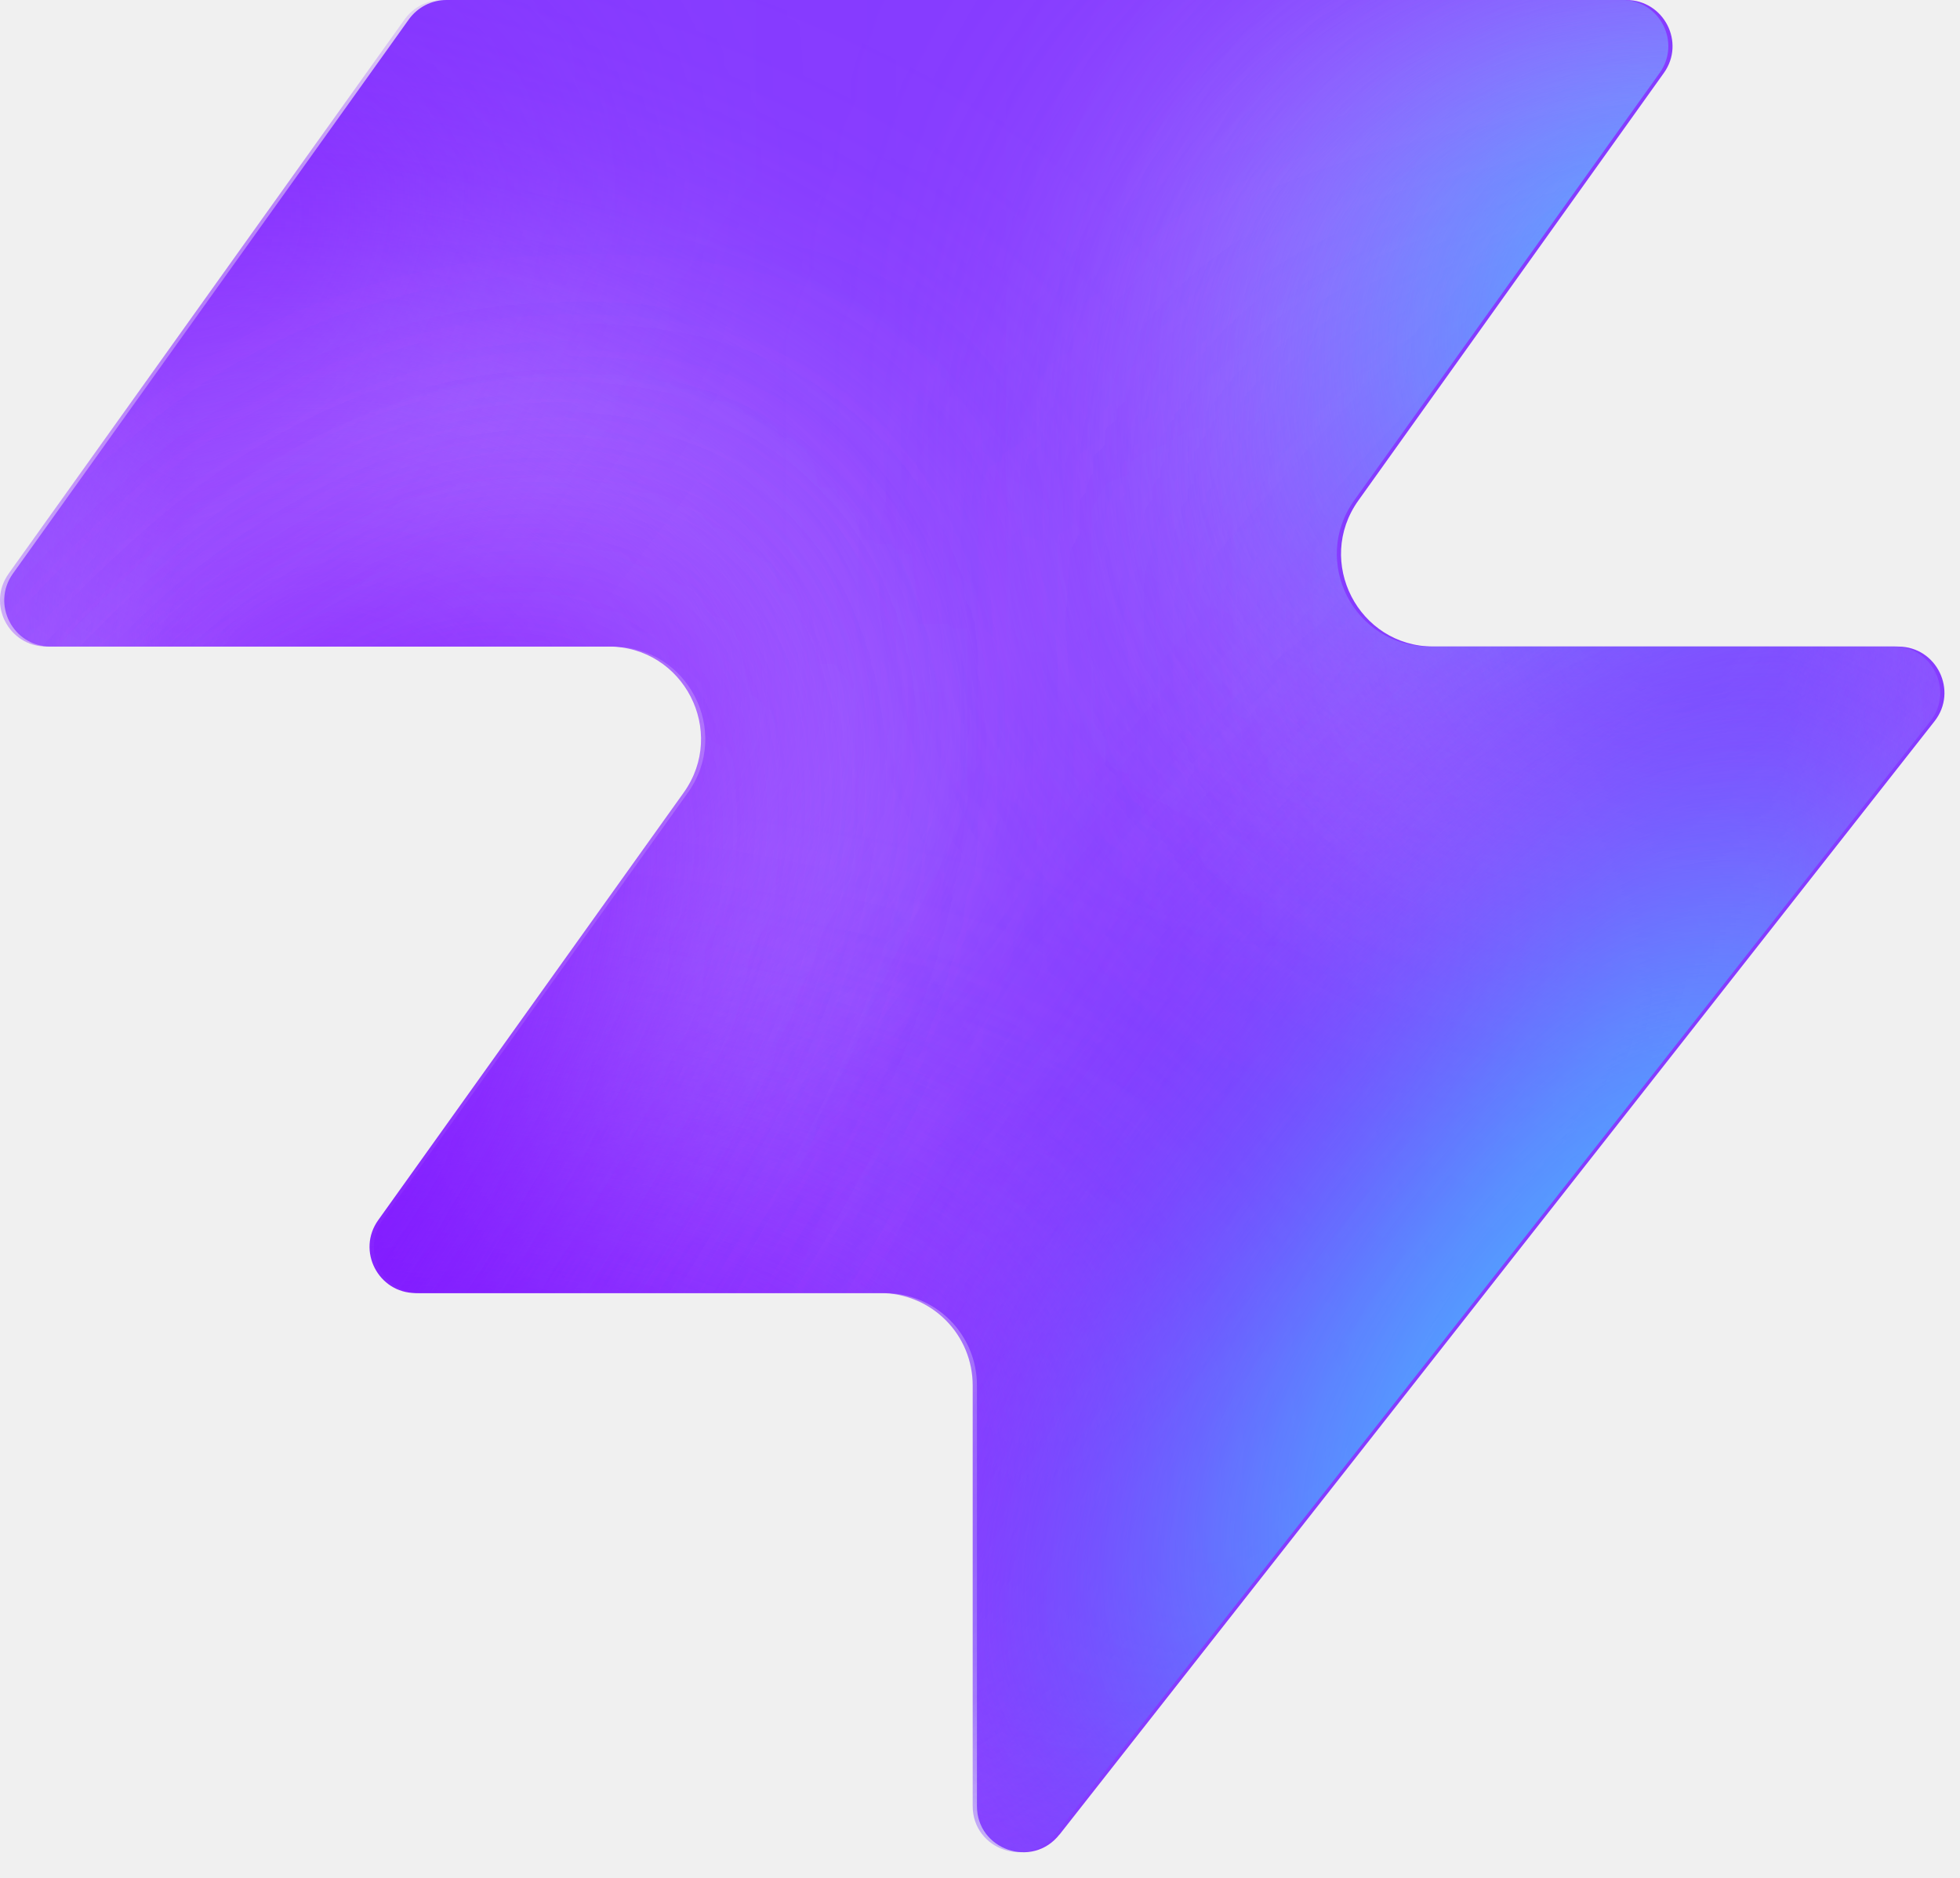
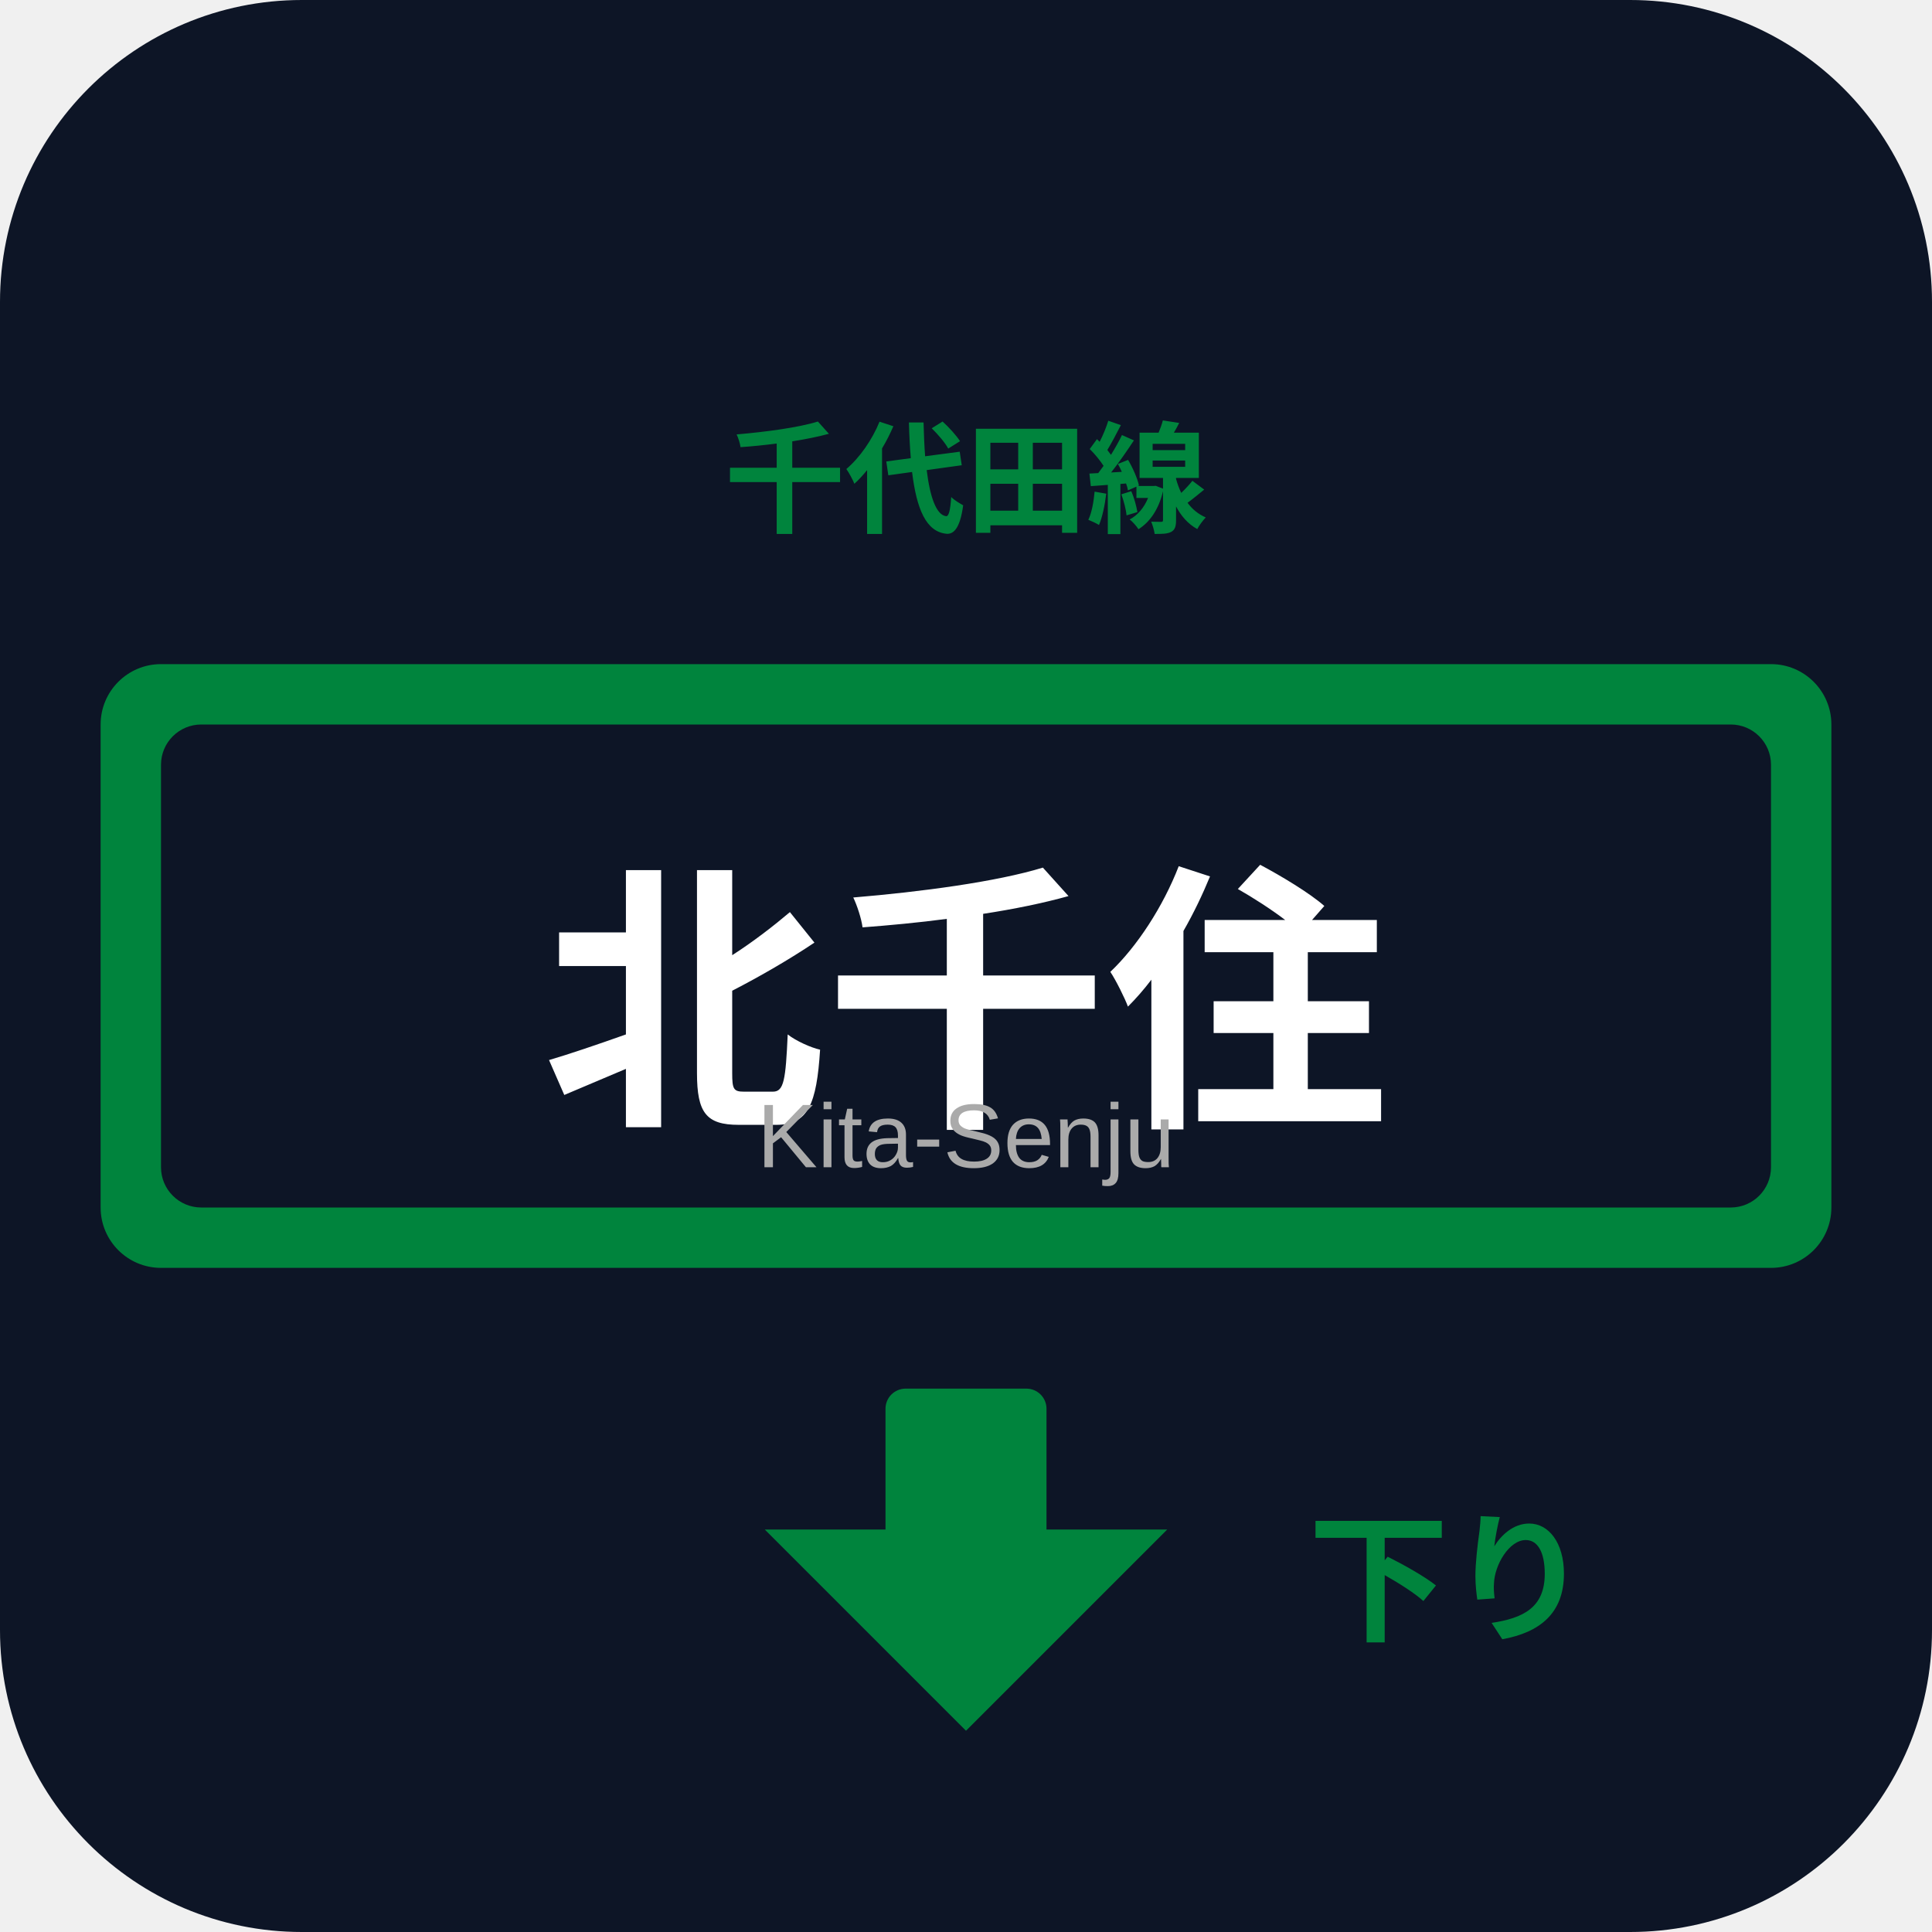
- <svg xmlns="http://www.w3.org/2000/svg" width="48" height="46" fill="none" viewBox="0 0 48 46">
-   <path fill="#863bff" d="M25.946 44.938c-.664.845-2.021.375-2.021-.698V33.937a2.26 2.26 0 0 0-2.262-2.262H10.287c-.92 0-1.456-1.04-.92-1.788l7.48-10.471c1.07-1.497 0-3.578-1.842-3.578H1.237c-.92 0-1.456-1.04-.92-1.788L10.013.474c.214-.297.556-.474.92-.474h28.894c.92 0 1.456 1.04.92 1.788l-7.48 10.471c-1.07 1.498 0 3.579 1.842 3.579h11.377c.943 0 1.473 1.088.89 1.83L25.947 44.94z" style="fill:#863bff;fill:color(display-p3 .525 .23 1);fill-opacity:1" />
-   <mask id="a" width="48" height="46" x="0" y="0" maskUnits="userSpaceOnUse" style="mask-type:alpha">
-     <path fill="#000" d="M25.842 44.938c-.664.844-2.021.375-2.021-.698V33.937a2.26 2.26 0 0 0-2.262-2.262H10.183c-.92 0-1.456-1.04-.92-1.788l7.48-10.471c1.07-1.498 0-3.579-1.842-3.579H1.133c-.92 0-1.456-1.04-.92-1.787L9.91.473c.214-.297.556-.474.92-.474h28.894c.92 0 1.456 1.04.92 1.788l-7.48 10.471c-1.07 1.498 0 3.578 1.842 3.578h11.377c.943 0 1.473 1.088.89 1.832L25.843 44.94z" style="fill:#000;fill-opacity:1" />
-   </mask>
-   <g mask="url(#a)">
-     <g filter="url(#b)">
-       <ellipse cx="5.508" cy="14.704" fill="#ede6ff" rx="5.508" ry="14.704" style="fill:#ede6ff;fill:color(display-p3 .927 .903 1);fill-opacity:1" transform="matrix(.00324 1 1 -.00324 -4.47 31.516)" />
-     </g>
-     <g filter="url(#c)">
-       <ellipse cx="10.399" cy="29.851" fill="#ede6ff" rx="10.399" ry="29.851" style="fill:#ede6ff;fill:color(display-p3 .927 .903 1);fill-opacity:1" transform="matrix(.00324 1 1 -.00324 -39.328 7.883)" />
-     </g>
-     <g filter="url(#d)">
-       <ellipse cx="5.508" cy="30.487" fill="#7e14ff" rx="5.508" ry="30.487" style="fill:#7e14ff;fill:color(display-p3 .492 .077 1);fill-opacity:1" transform="rotate(89.814 -25.913 -14.639)scale(1 -1)" />
-     </g>
-     <g filter="url(#e)">
-       <ellipse cx="5.508" cy="30.599" fill="#7e14ff" rx="5.508" ry="30.599" style="fill:#7e14ff;fill:color(display-p3 .492 .077 1);fill-opacity:1" transform="rotate(89.814 -32.644 -3.334)scale(1 -1)" />
-     </g>
-     <g filter="url(#f)">
-       <ellipse cx="5.508" cy="30.599" fill="#7e14ff" rx="5.508" ry="30.599" style="fill:#7e14ff;fill:color(display-p3 .492 .077 1);fill-opacity:1" transform="matrix(.00324 1 1 -.00324 -34.34 30.47)" />
-     </g>
-     <g filter="url(#g)">
-       <ellipse cx="14.072" cy="22.078" fill="#ede6ff" rx="14.072" ry="22.078" style="fill:#ede6ff;fill:color(display-p3 .927 .903 1);fill-opacity:1" transform="rotate(93.35 24.506 48.493)scale(-1 1)" />
-     </g>
-     <g filter="url(#h)">
-       <ellipse cx="3.47" cy="21.501" fill="#7e14ff" rx="3.47" ry="21.501" style="fill:#7e14ff;fill:color(display-p3 .492 .077 1);fill-opacity:1" transform="rotate(89.009 28.708 47.59)scale(-1 1)" />
-     </g>
-     <g filter="url(#i)">
-       <ellipse cx="3.47" cy="21.501" fill="#7e14ff" rx="3.47" ry="21.501" style="fill:#7e14ff;fill:color(display-p3 .492 .077 1);fill-opacity:1" transform="rotate(89.009 28.708 47.59)scale(-1 1)" />
-     </g>
-     <g filter="url(#j)">
-       <ellipse cx=".387" cy="8.972" fill="#7e14ff" rx="4.407" ry="29.108" style="fill:#7e14ff;fill:color(display-p3 .492 .077 1);fill-opacity:1" transform="rotate(39.51 .387 8.972)" />
-     </g>
-     <g filter="url(#k)">
-       <ellipse cx="47.523" cy="-6.092" fill="#7e14ff" rx="4.407" ry="29.108" style="fill:#7e14ff;fill:color(display-p3 .492 .077 1);fill-opacity:1" transform="rotate(37.892 47.523 -6.092)" />
-     </g>
-     <g filter="url(#l)">
-       <ellipse cx="41.412" cy="6.333" fill="#47bfff" rx="5.971" ry="9.665" style="fill:#47bfff;fill:color(display-p3 .28 .748 1);fill-opacity:1" transform="rotate(37.892 41.412 6.333)" />
-     </g>
-     <g filter="url(#m)">
-       <ellipse cx="-1.879" cy="38.332" fill="#7e14ff" rx="4.407" ry="29.108" style="fill:#7e14ff;fill:color(display-p3 .492 .077 1);fill-opacity:1" transform="rotate(37.892 -1.88 38.332)" />
-     </g>
-     <g filter="url(#n)">
-       <ellipse cx="-1.879" cy="38.332" fill="#7e14ff" rx="4.407" ry="29.108" style="fill:#7e14ff;fill:color(display-p3 .492 .077 1);fill-opacity:1" transform="rotate(37.892 -1.88 38.332)" />
-     </g>
-     <g filter="url(#o)">
-       <ellipse cx="35.651" cy="29.907" fill="#7e14ff" rx="4.407" ry="29.108" style="fill:#7e14ff;fill:color(display-p3 .492 .077 1);fill-opacity:1" transform="rotate(37.892 35.651 29.907)" />
-     </g>
-     <g filter="url(#p)">
-       <ellipse cx="38.418" cy="32.4" fill="#47bfff" rx="5.971" ry="15.297" style="fill:#47bfff;fill:color(display-p3 .28 .748 1);fill-opacity:1" transform="rotate(37.892 38.418 32.4)" />
-     </g>
-   </g>
-   <defs>
-     <filter id="b" width="60.045" height="41.654" x="-19.77" y="16.149" color-interpolation-filters="sRGB" filterUnits="userSpaceOnUse">
-       <feFlood flood-opacity="0" result="BackgroundImageFix" />
-       <feBlend in="SourceGraphic" in2="BackgroundImageFix" result="shape" />
-       <feGaussianBlur result="effect1_foregroundBlur_2002_17158" stdDeviation="7.659" />
-     </filter>
-     <filter id="c" width="90.34" height="51.437" x="-54.613" y="-7.533" color-interpolation-filters="sRGB" filterUnits="userSpaceOnUse">
-       <feFlood flood-opacity="0" result="BackgroundImageFix" />
-       <feBlend in="SourceGraphic" in2="BackgroundImageFix" result="shape" />
-       <feGaussianBlur result="effect1_foregroundBlur_2002_17158" stdDeviation="7.659" />
-     </filter>
-     <filter id="d" width="79.355" height="29.4" x="-49.64" y="2.03" color-interpolation-filters="sRGB" filterUnits="userSpaceOnUse">
-       <feFlood flood-opacity="0" result="BackgroundImageFix" />
-       <feBlend in="SourceGraphic" in2="BackgroundImageFix" result="shape" />
-       <feGaussianBlur result="effect1_foregroundBlur_2002_17158" stdDeviation="4.596" />
-     </filter>
-     <filter id="e" width="79.579" height="29.4" x="-45.045" y="20.029" color-interpolation-filters="sRGB" filterUnits="userSpaceOnUse">
-       <feFlood flood-opacity="0" result="BackgroundImageFix" />
-       <feBlend in="SourceGraphic" in2="BackgroundImageFix" result="shape" />
-       <feGaussianBlur result="effect1_foregroundBlur_2002_17158" stdDeviation="4.596" />
-     </filter>
-     <filter id="f" width="79.579" height="29.4" x="-43.513" y="21.178" color-interpolation-filters="sRGB" filterUnits="userSpaceOnUse">
-       <feFlood flood-opacity="0" result="BackgroundImageFix" />
-       <feBlend in="SourceGraphic" in2="BackgroundImageFix" result="shape" />
-       <feGaussianBlur result="effect1_foregroundBlur_2002_17158" stdDeviation="4.596" />
-     </filter>
-     <filter id="g" width="74.749" height="58.852" x="15.756" y="-17.901" color-interpolation-filters="sRGB" filterUnits="userSpaceOnUse">
-       <feFlood flood-opacity="0" result="BackgroundImageFix" />
-       <feBlend in="SourceGraphic" in2="BackgroundImageFix" result="shape" />
-       <feGaussianBlur result="effect1_foregroundBlur_2002_17158" stdDeviation="7.659" />
-     </filter>
-     <filter id="h" width="61.377" height="25.362" x="23.548" y="2.284" color-interpolation-filters="sRGB" filterUnits="userSpaceOnUse">
-       <feFlood flood-opacity="0" result="BackgroundImageFix" />
-       <feBlend in="SourceGraphic" in2="BackgroundImageFix" result="shape" />
-       <feGaussianBlur result="effect1_foregroundBlur_2002_17158" stdDeviation="4.596" />
-     </filter>
-     <filter id="i" width="61.377" height="25.362" x="23.548" y="2.284" color-interpolation-filters="sRGB" filterUnits="userSpaceOnUse">
-       <feFlood flood-opacity="0" result="BackgroundImageFix" />
-       <feBlend in="SourceGraphic" in2="BackgroundImageFix" result="shape" />
-       <feGaussianBlur result="effect1_foregroundBlur_2002_17158" stdDeviation="4.596" />
-     </filter>
-     <filter id="j" width="56.045" height="63.649" x="-27.636" y="-22.853" color-interpolation-filters="sRGB" filterUnits="userSpaceOnUse">
-       <feFlood flood-opacity="0" result="BackgroundImageFix" />
-       <feBlend in="SourceGraphic" in2="BackgroundImageFix" result="shape" />
-       <feGaussianBlur result="effect1_foregroundBlur_2002_17158" stdDeviation="4.596" />
-     </filter>
-     <filter id="k" width="54.814" height="64.646" x="20.116" y="-38.415" color-interpolation-filters="sRGB" filterUnits="userSpaceOnUse">
-       <feFlood flood-opacity="0" result="BackgroundImageFix" />
-       <feBlend in="SourceGraphic" in2="BackgroundImageFix" result="shape" />
-       <feGaussianBlur result="effect1_foregroundBlur_2002_17158" stdDeviation="4.596" />
-     </filter>
-     <filter id="l" width="33.541" height="35.313" x="24.641" y="-11.323" color-interpolation-filters="sRGB" filterUnits="userSpaceOnUse">
-       <feFlood flood-opacity="0" result="BackgroundImageFix" />
-       <feBlend in="SourceGraphic" in2="BackgroundImageFix" result="shape" />
-       <feGaussianBlur result="effect1_foregroundBlur_2002_17158" stdDeviation="4.596" />
-     </filter>
-     <filter id="m" width="54.814" height="64.646" x="-29.286" y="6.009" color-interpolation-filters="sRGB" filterUnits="userSpaceOnUse">
-       <feFlood flood-opacity="0" result="BackgroundImageFix" />
-       <feBlend in="SourceGraphic" in2="BackgroundImageFix" result="shape" />
-       <feGaussianBlur result="effect1_foregroundBlur_2002_17158" stdDeviation="4.596" />
-     </filter>
-     <filter id="n" width="54.814" height="64.646" x="-29.286" y="6.009" color-interpolation-filters="sRGB" filterUnits="userSpaceOnUse">
-       <feFlood flood-opacity="0" result="BackgroundImageFix" />
-       <feBlend in="SourceGraphic" in2="BackgroundImageFix" result="shape" />
-       <feGaussianBlur result="effect1_foregroundBlur_2002_17158" stdDeviation="4.596" />
-     </filter>
-     <filter id="o" width="54.814" height="64.646" x="8.244" y="-2.416" color-interpolation-filters="sRGB" filterUnits="userSpaceOnUse">
-       <feFlood flood-opacity="0" result="BackgroundImageFix" />
-       <feBlend in="SourceGraphic" in2="BackgroundImageFix" result="shape" />
-       <feGaussianBlur result="effect1_foregroundBlur_2002_17158" stdDeviation="4.596" />
-     </filter>
-     <filter id="p" width="39.409" height="43.623" x="18.713" y="10.588" color-interpolation-filters="sRGB" filterUnits="userSpaceOnUse">
-       <feFlood flood-opacity="0" result="BackgroundImageFix" />
-       <feBlend in="SourceGraphic" in2="BackgroundImageFix" result="shape" />
-       <feGaussianBlur result="effect1_foregroundBlur_2002_17158" stdDeviation="4.596" />
-     </filter>
-   </defs>
+ <svg xmlns="http://www.w3.org/2000/svg" viewBox="0 0 192 192" width="192" height="192">
+   <rect width="192" height="192" rx="30" fill="#0d1526" />
+   <rect x="10" y="66" width="172" height="60" rx="6" fill="#00843d" />
+   <rect x="16" y="72" width="160" height="48" rx="4" fill="#0d1526" />
+   <text x="96" y="100" font-family="'Noto Sans JP', sans-serif" font-size="28" font-weight="700" fill="white" text-anchor="middle" dominant-baseline="middle">北千住</text>
+   <text x="96" y="116" font-family="Arial, sans-serif" font-size="9" fill="#aaa" text-anchor="middle">Kita-Senju</text>
+   <text x="96" y="52" font-family="Arial, sans-serif" font-size="12" font-weight="700" fill="#00843d" text-anchor="middle">千代田線</text>
+   <rect x="88" y="138" width="16" height="20" rx="2" fill="#00843d" />
+   <polygon points="76,152 116,152 96,172" fill="#00843d" />
+   <text x="144" y="162" font-family="'Noto Sans JP', sans-serif" font-size="14" font-weight="700" fill="#00843d" text-anchor="middle">下り</text>
</svg>
